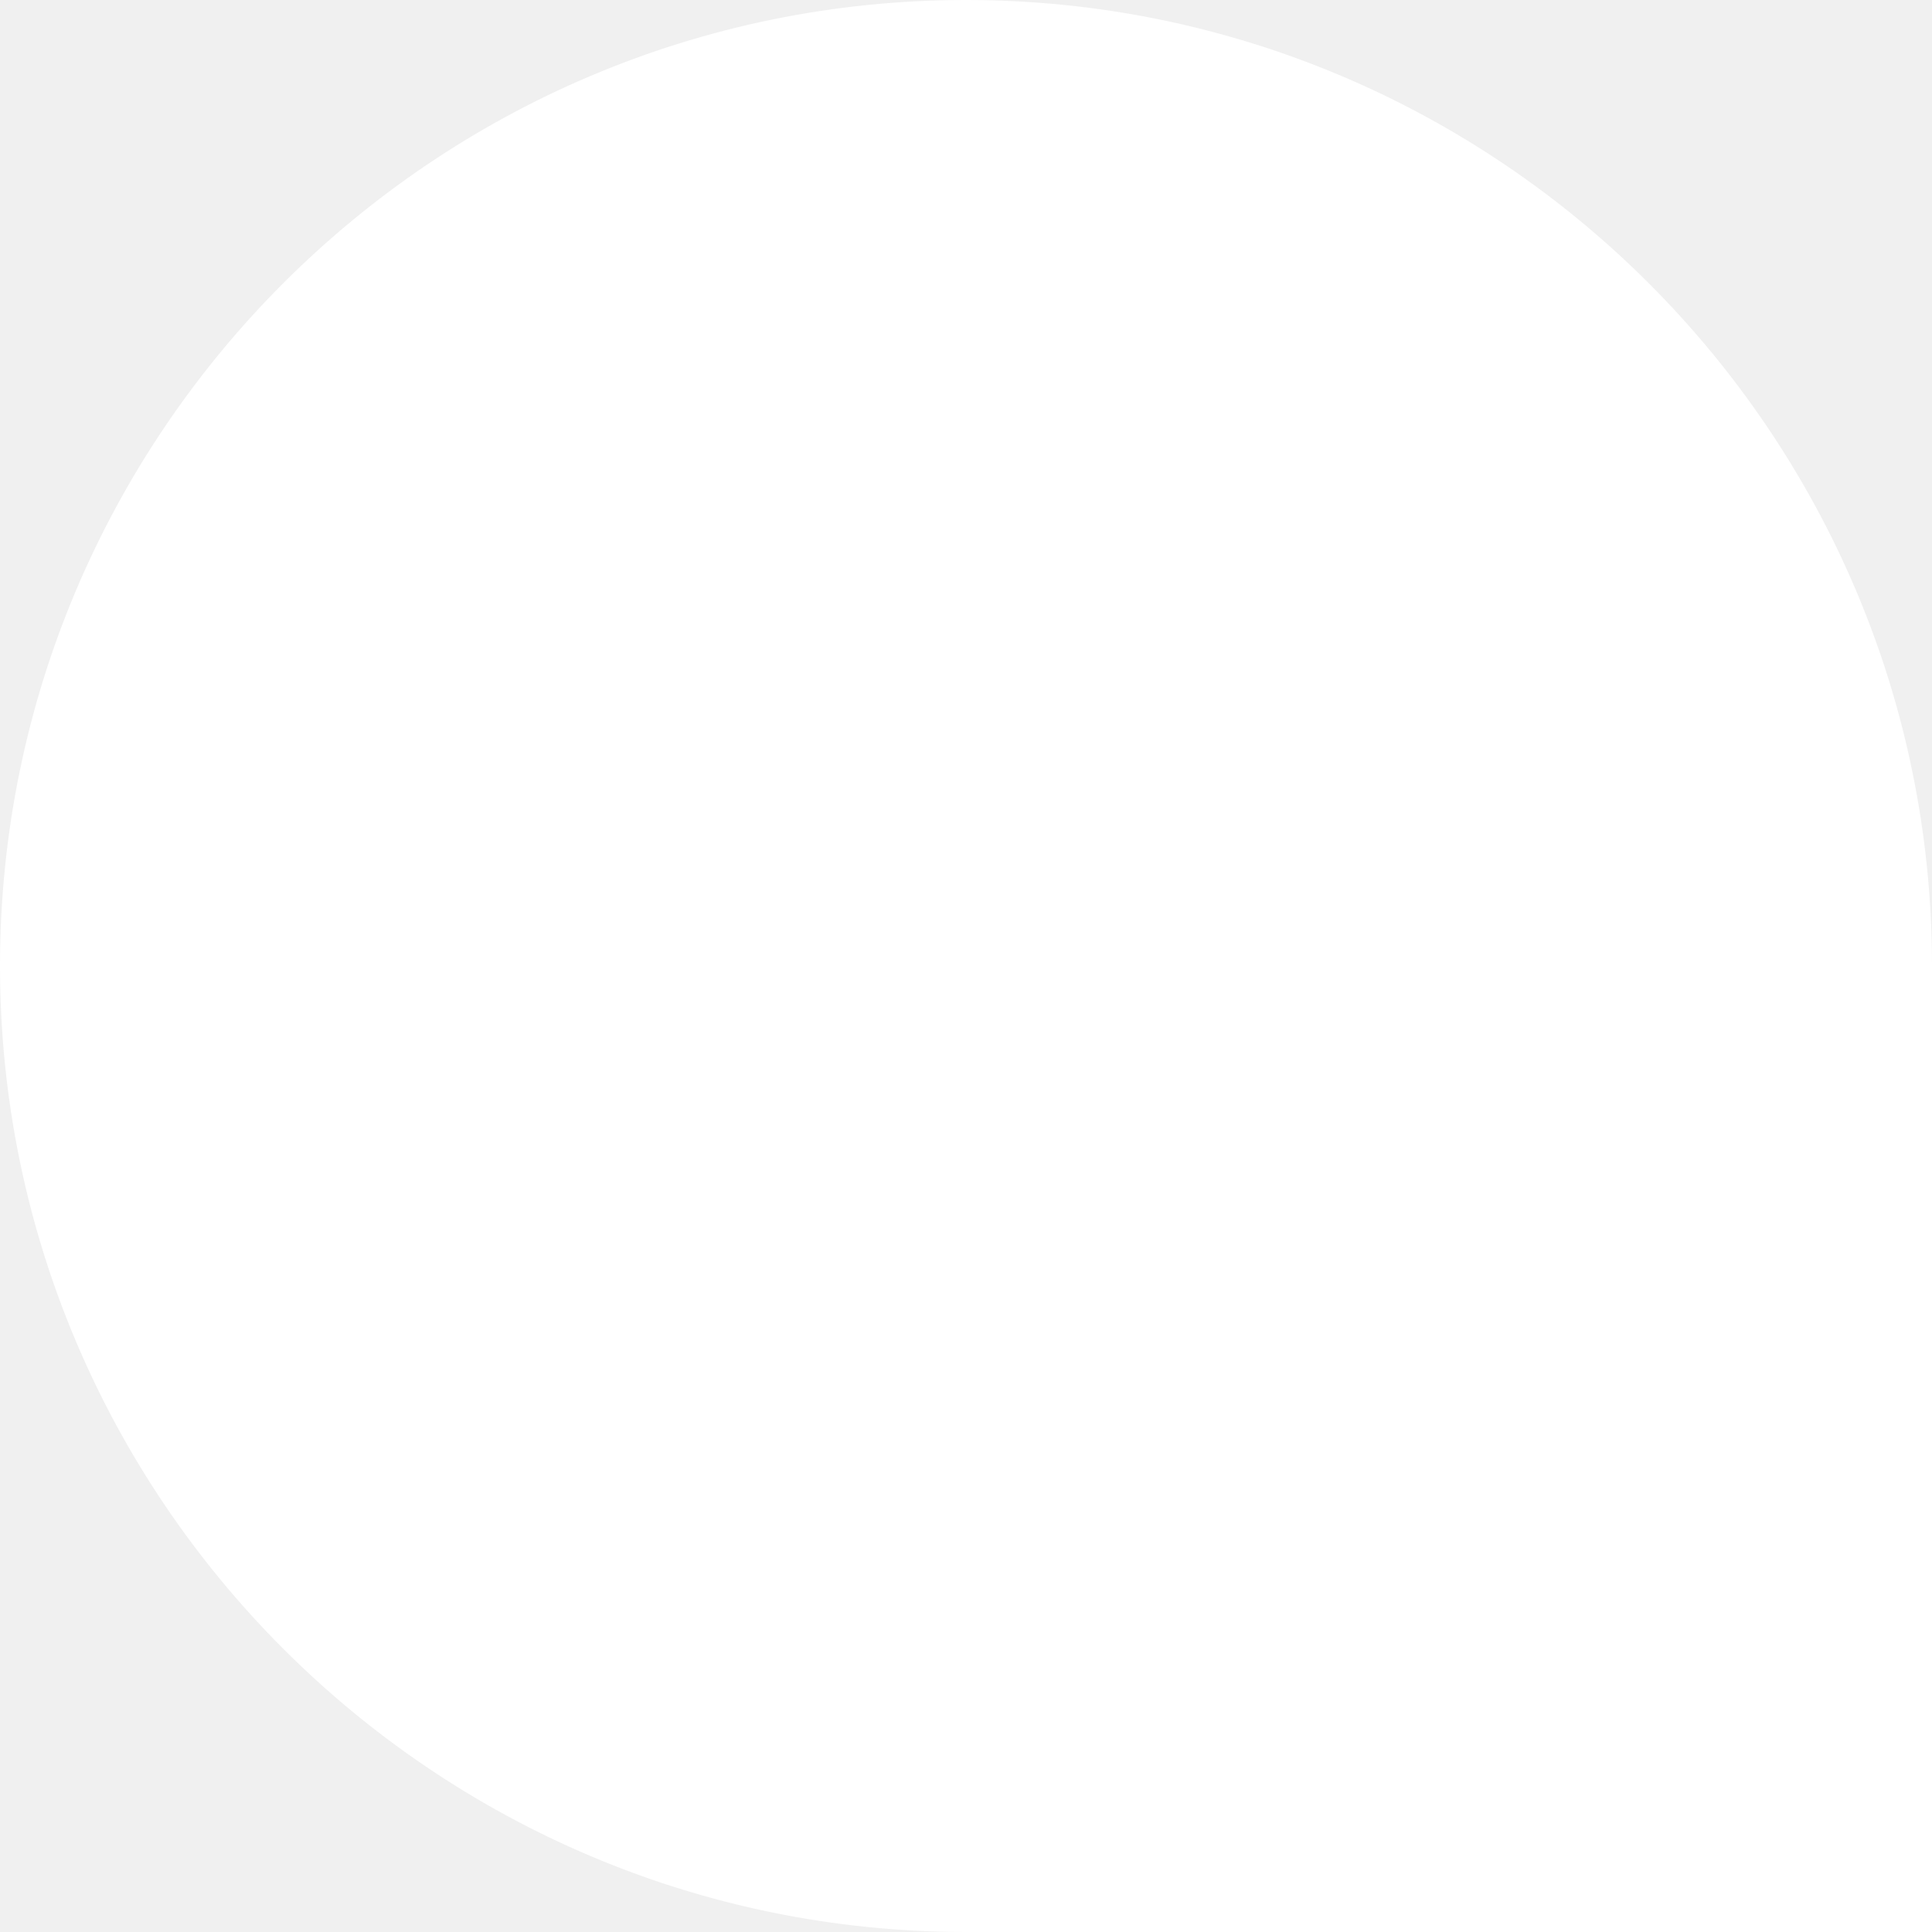
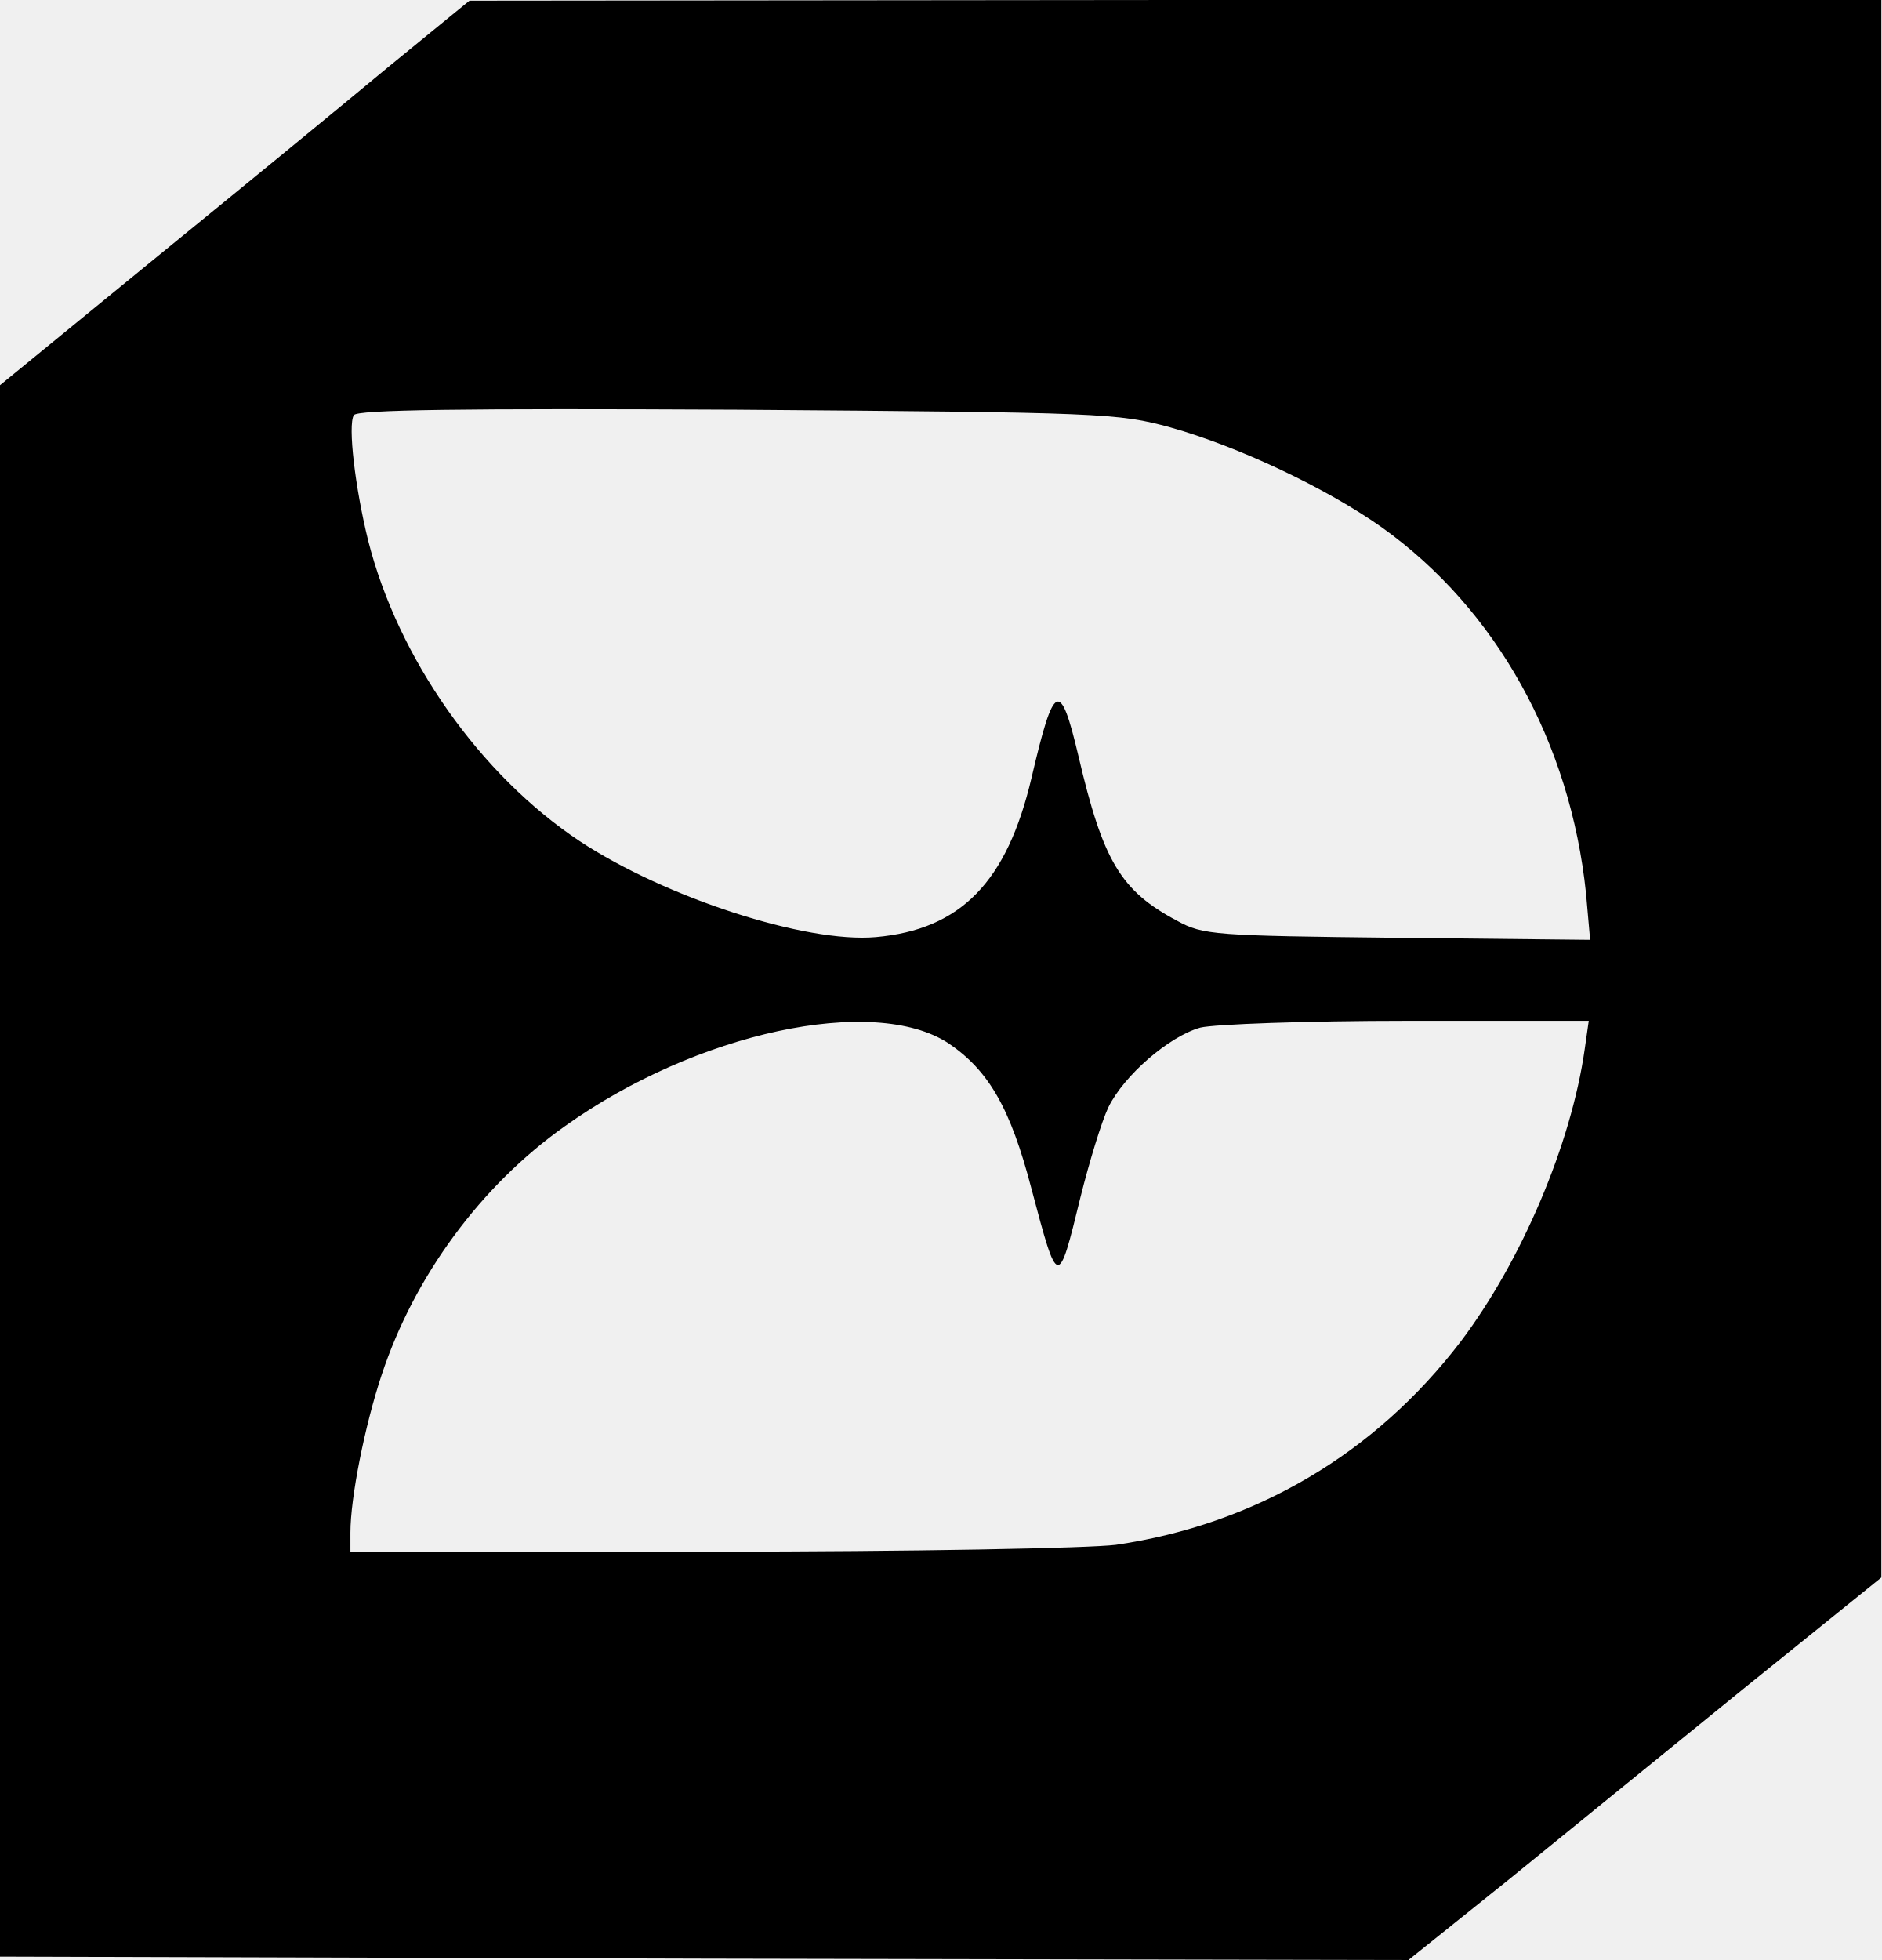
- <svg xmlns="http://www.w3.org/2000/svg" width="66" height="66" viewBox="0 0 66 66" fill="none">
-   <path d="M63 63H32.998C16.459 63 3 49.54 3 32.997C3 16.46 16.459 3 32.998 3C49.541 3 63 16.46 63 32.997V63Z" fill="white" stroke="white" stroke-width="6" />
+ <svg xmlns="http://www.w3.org/2000/svg" version="1.0" width="276.5pt" height="288.002pt" viewBox="0 0 276.5 288.002" preserveAspectRatio="xMidYMid meet">
+   <g transform="translate(-58.5,343) scale(0.1,-0.1)" fill="#000000" stroke="none">
+     <path d="M1155 3331 c-66 -55 -221 -182 -345 -283 l-225 -184 0 -1155 0 -1154 1035 -3 1035 -2 146 117 c80 65 236 192 347 282 l202 163 0 1159 0 1159 -1037 0 -1038 -1 -120 -98z m1150 -529 c100 -28 229 -89 311 -147 168 -120 277 -316 300 -538 l6 -68 -283 3 c-269 3 -286 4 -324 25 -83 44 -109 88 -145 242 -27 114 -36 109 -69 -32 -36 -153 -104 -223 -229 -234 -103 -9 -309 58 -435 141 -146 97 -267 268 -311 442 -19 77 -30 169 -21 184 5 8 155 10 563 8 538 -4 560 -5 637 -26z m-326 -905 c59 -40 91 -95 122 -214 39 -147 39 -147 72 -12 13 52 31 111 41 132 23 47 89 104 135 117 20 5 156 10 304 10 l267 0 -6 -42 c-20 -140 -93 -311 -182 -429 -126 -165 -302 -269 -507 -299 -40 -5 -297 -10 -597 -10 l-528 0 0 28 c0 51 21 157 46 232 48 145 146 278 269 365 193 138 454 194 564 122z" />
+   </g>
</svg>
